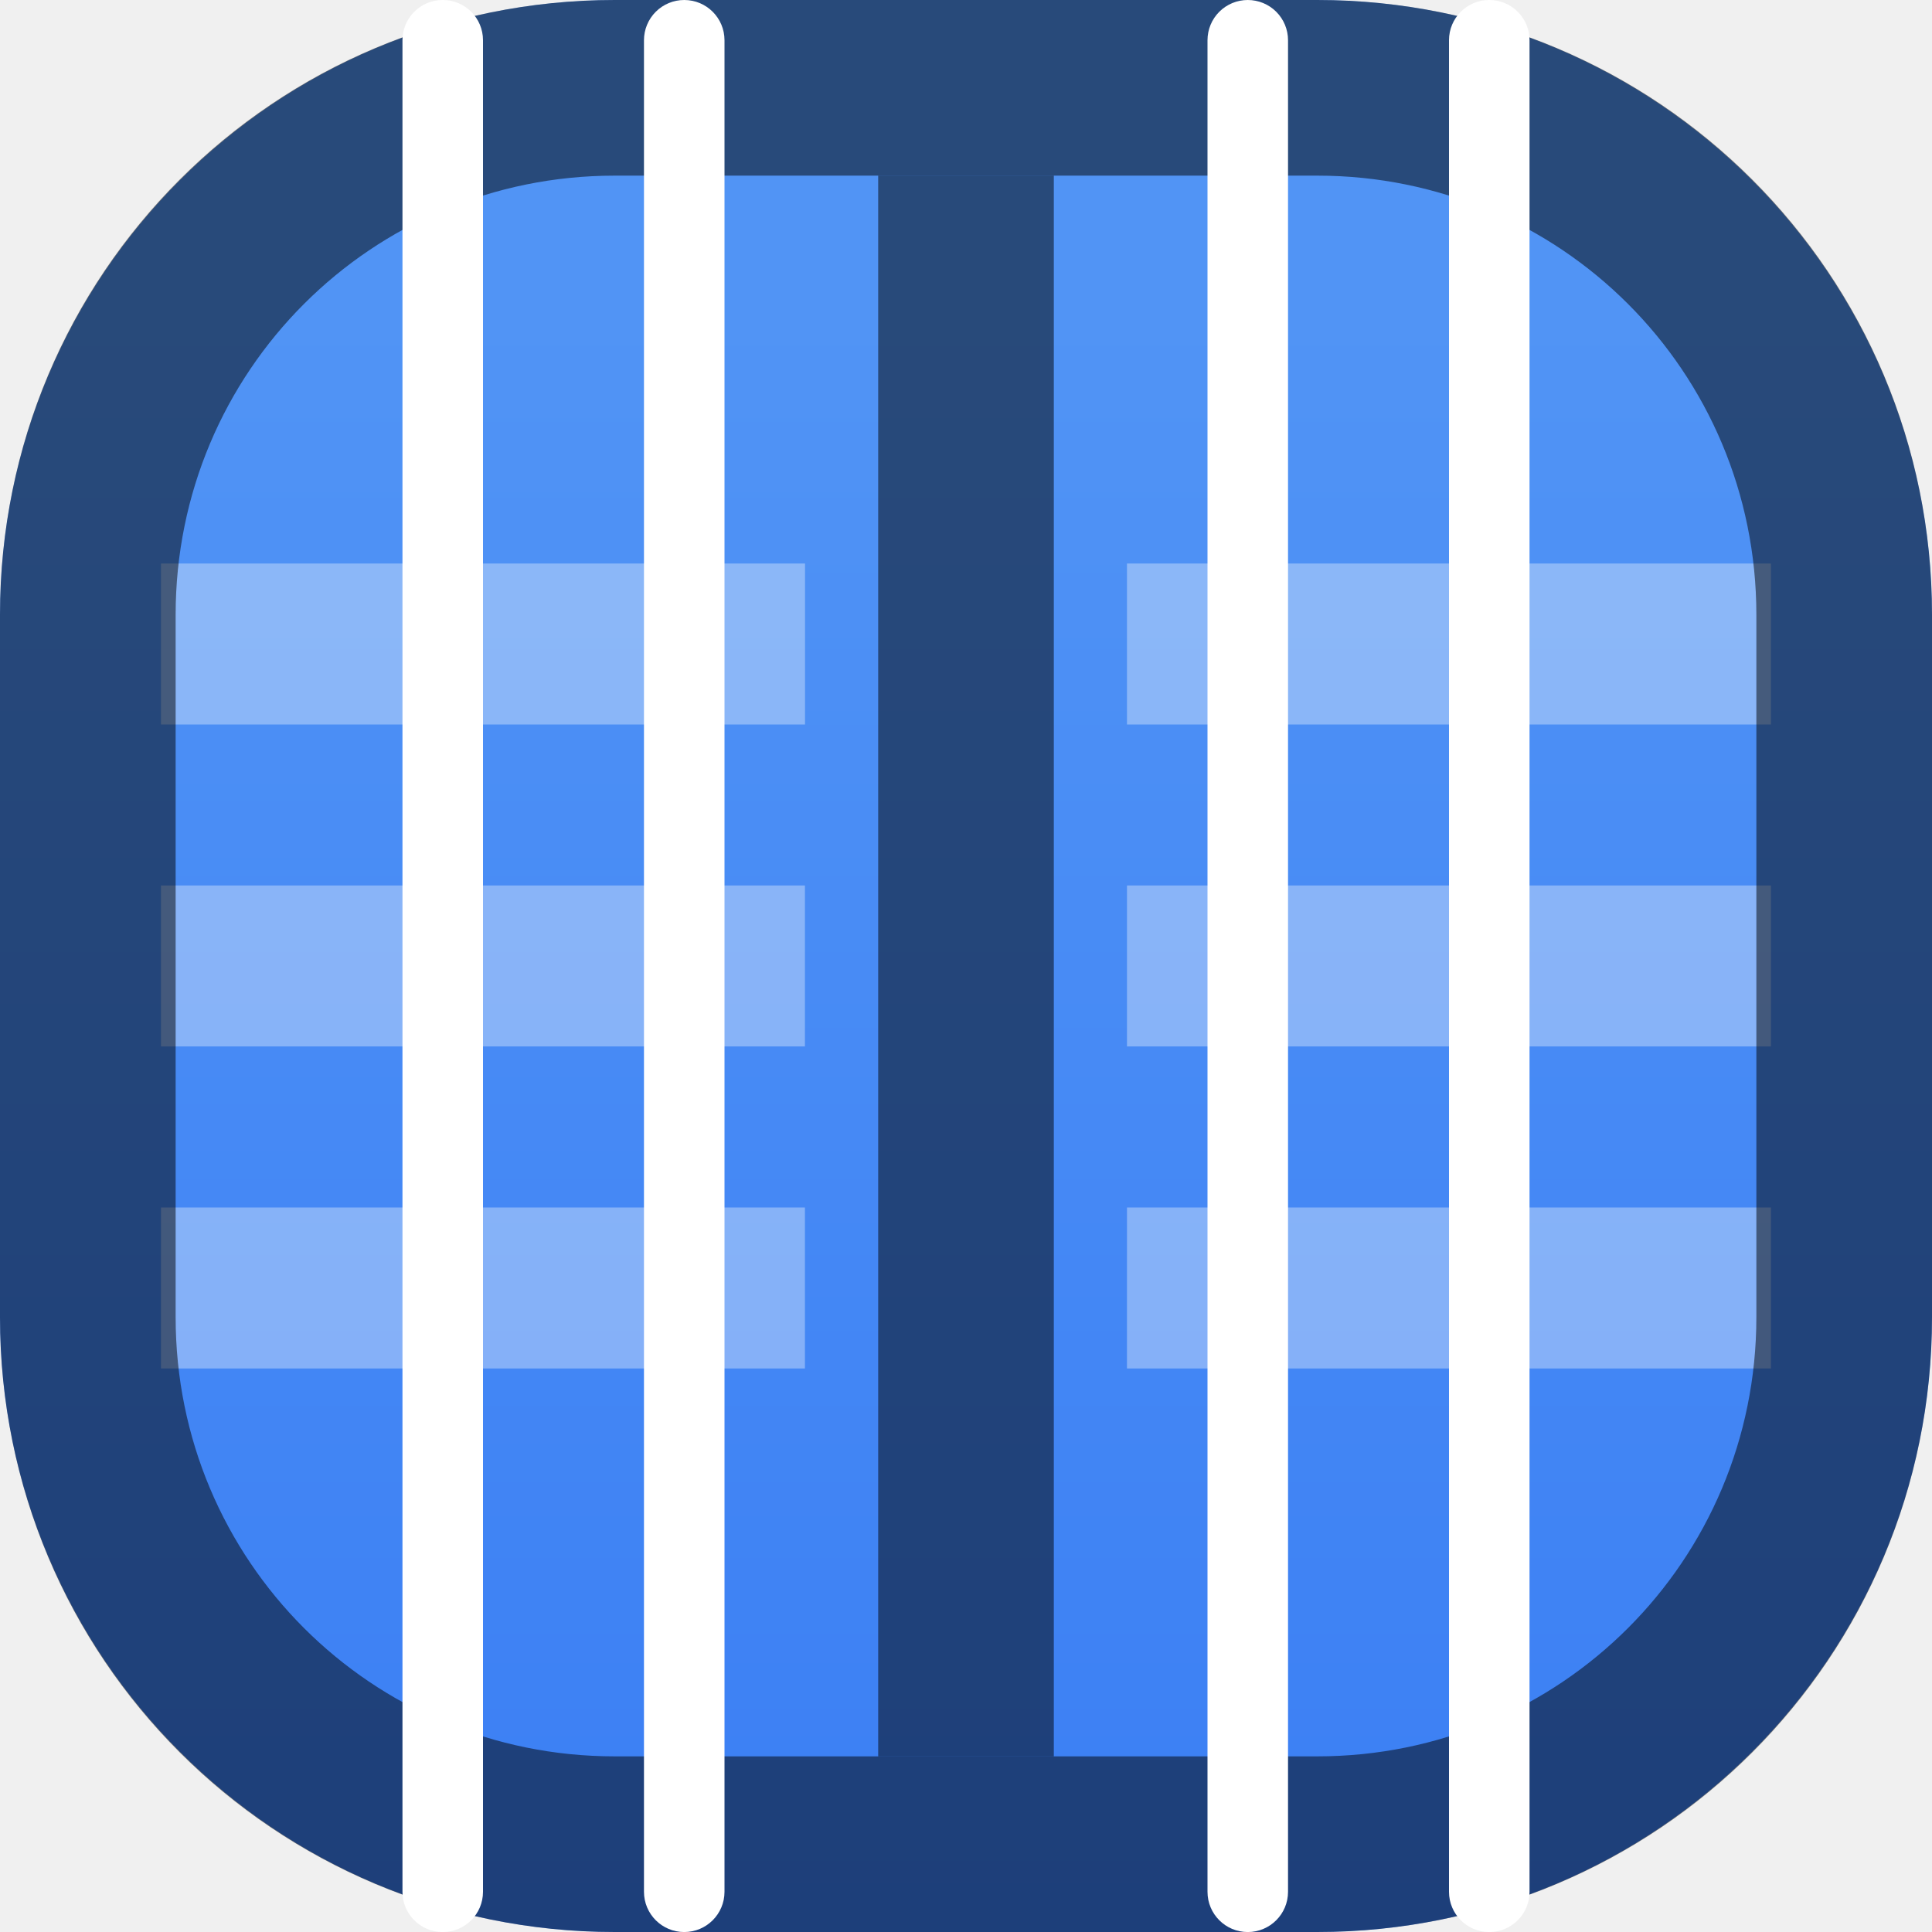
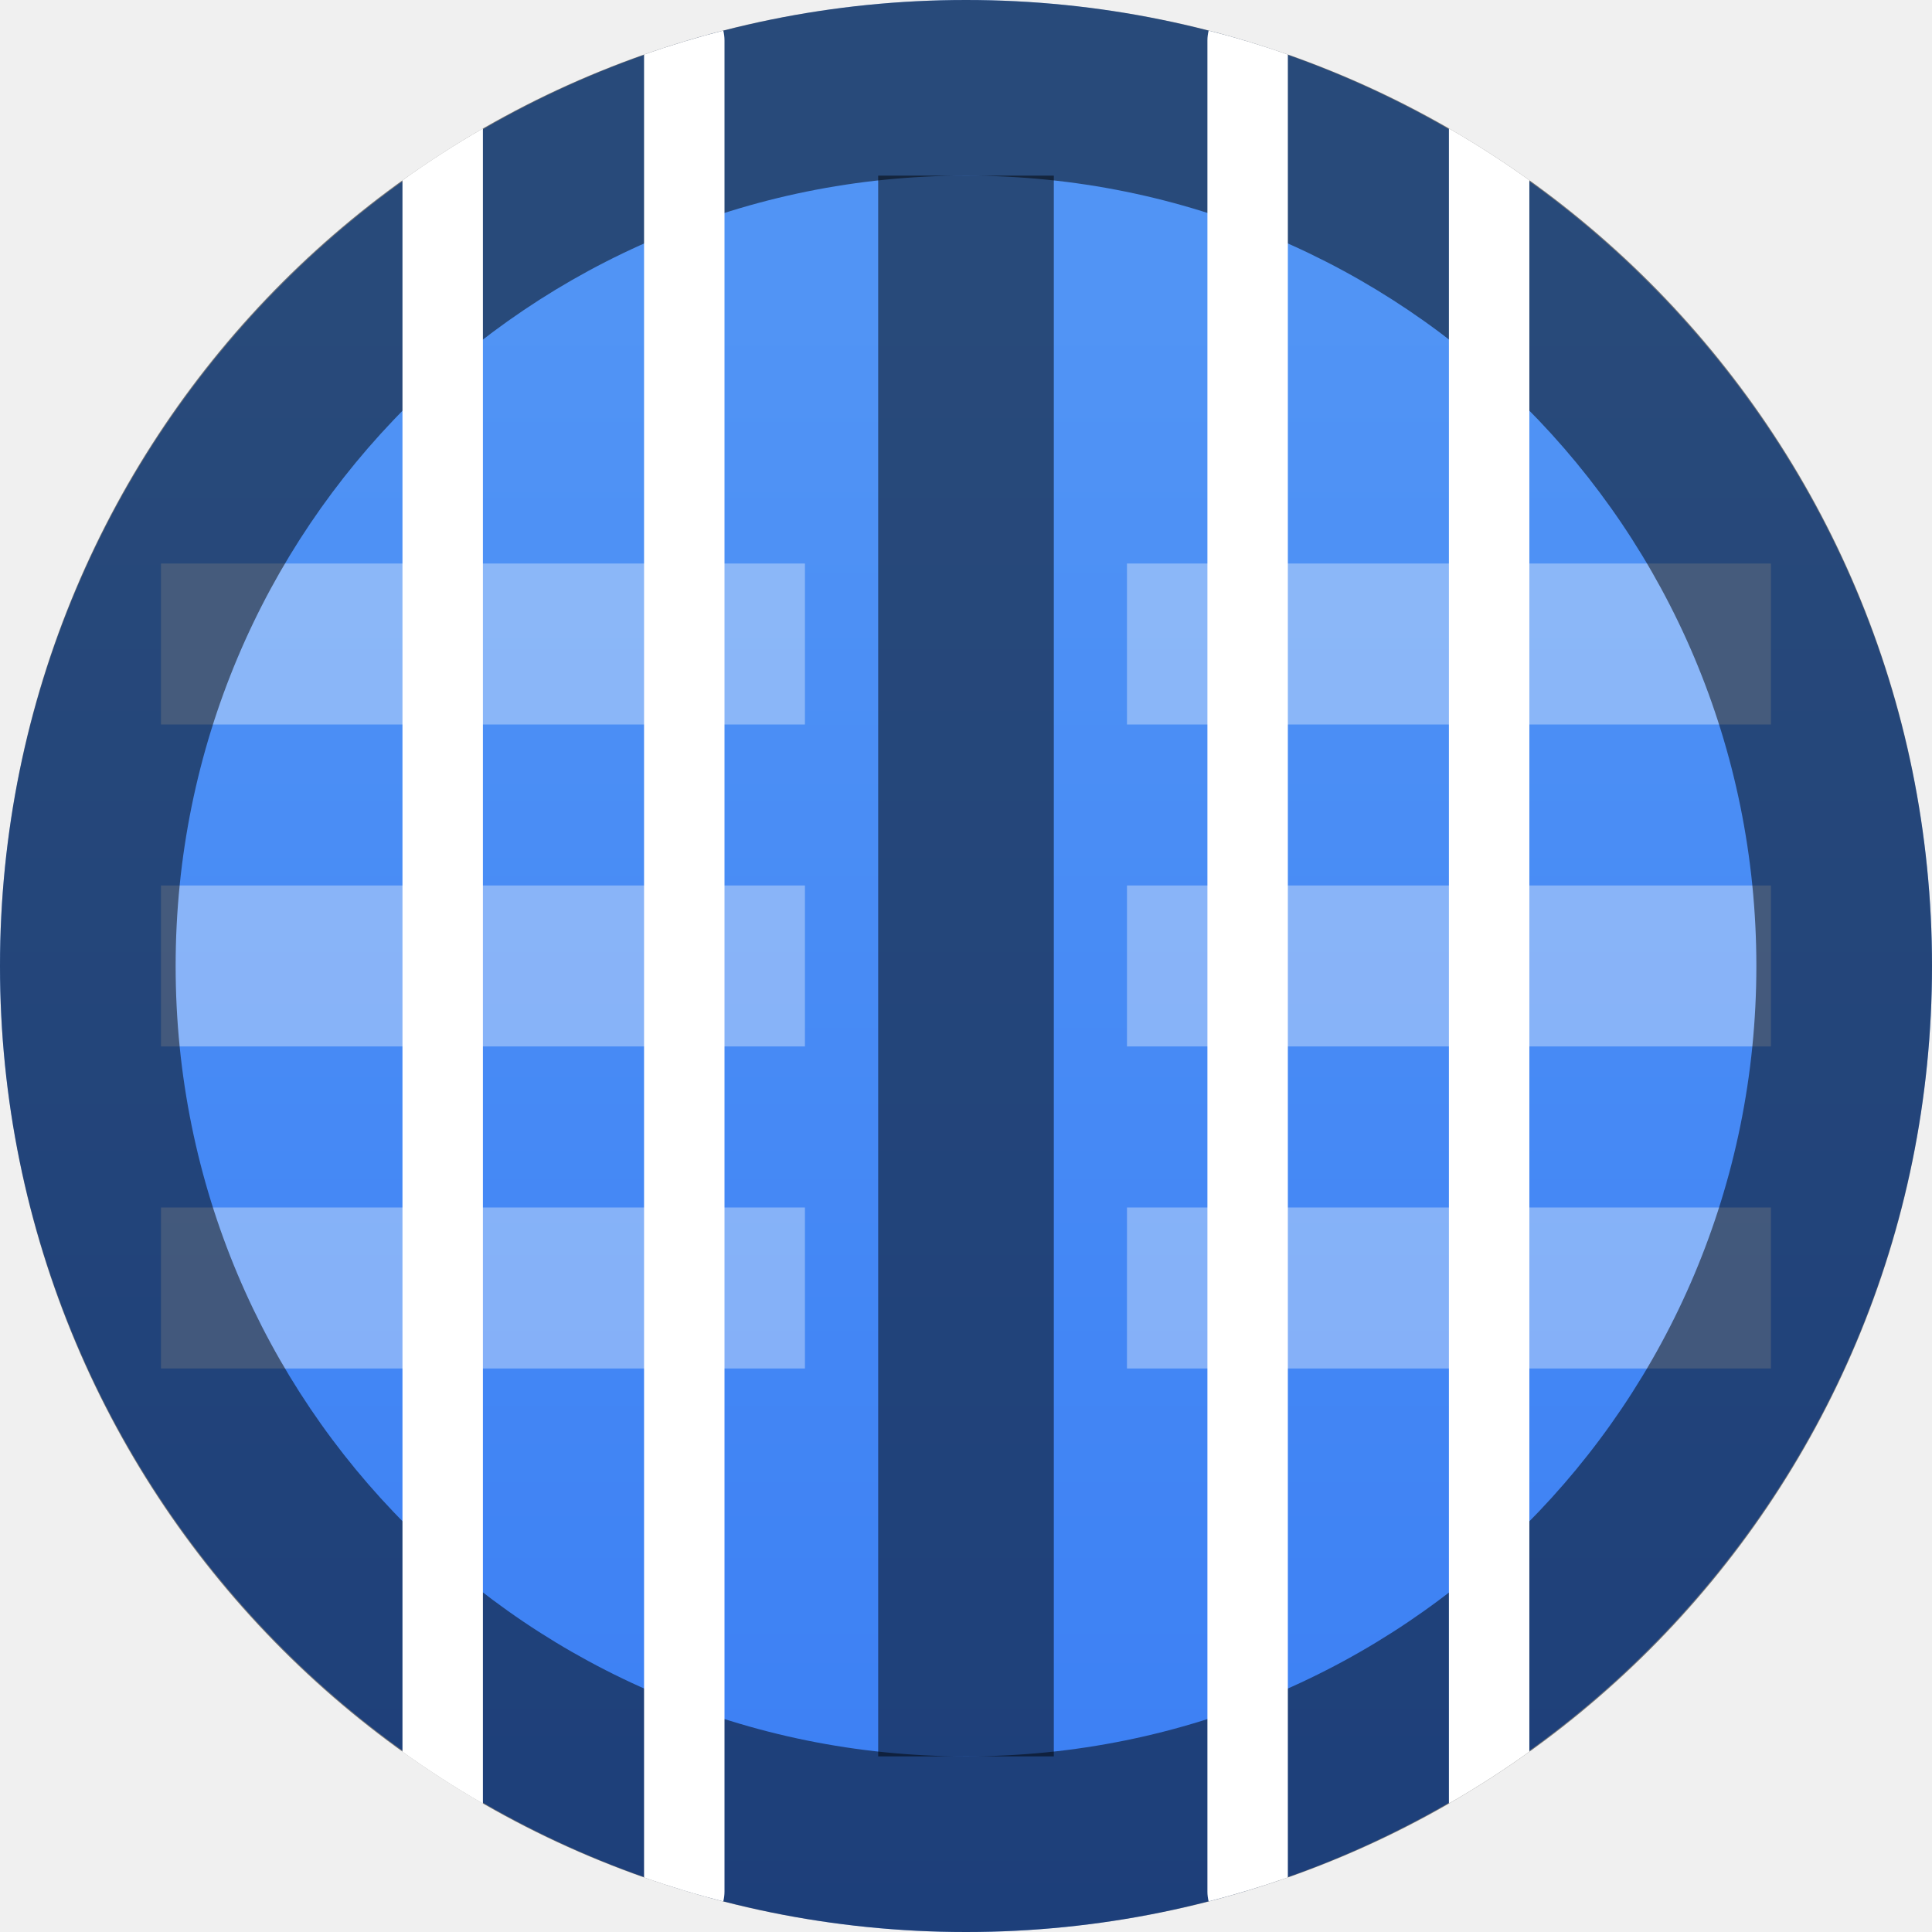
- <svg xmlns="http://www.w3.org/2000/svg" xmlns:xlink="http://www.w3.org/1999/xlink" width="22" height="22" version="1.1" id="svg14">
-   <defs id="defs2">
+ <svg xmlns="http://www.w3.org/2000/svg" width="22" height="22" version="1.1">
+   <defs>
    <linearGradient id="b" x1="7.937" x2="7.937" y1="15.081" y2="1.852" gradientTransform="translate(0 .016)scale(1.88973)" gradientUnits="userSpaceOnUse">
-       <stop offset="0" stop-color="#0e71de" style="stop-color:#3377f4;stop-opacity:1" id="stop1" />
-       <stop offset="1" stop-color="#25c9ff" style="stop-color:#5194f5;stop-opacity:1" id="stop2" />
+       <stop stop-color="#3377f4" offset="0" />
+       <stop stop-color="#5194f5" offset="1" />
    </linearGradient>
  </defs>
-   <linearGradient xlink:href="#a" id="e" x1="9" x2="9" y1="11" y2="13" gradientUnits="userSpaceOnUse" />
-   <linearGradient xlink:href="#a" id="f" x1="23" x2="23" y1="11" y2="13" gradientUnits="userSpaceOnUse" />
-   <linearGradient xlink:href="#a" id="g" x1="23" x2="23" y1="15" y2="17" gradientUnits="userSpaceOnUse" />
-   <linearGradient xlink:href="#a" id="c" x1="23" x2="23" y1="19" y2="21" gradientUnits="userSpaceOnUse" />
-   <linearGradient xlink:href="#a" id="d" x1="9" x2="9" y1="19" y2="21" gradientUnits="userSpaceOnUse" />
-   <linearGradient xlink:href="#a" id="h" x1="9" x2="9" y1="15" y2="17" gradientUnits="userSpaceOnUse" />
-   <linearGradient id="i" x1="16" x2="16" y1="28" y2="4" gradientUnits="userSpaceOnUse">
-     <stop offset="0" stop-color="#cfd5d5" id="stop3" />
-     <stop offset="1" stop-color="#eff0f1" id="stop4" />
-   </linearGradient>
-   <linearGradient id="a" x1="5" x2="5" y1="21" y2="11" gradientUnits="userSpaceOnUse">
-     <stop offset="0" stop-color="#375a7d" id="stop5" />
-     <stop offset="1" stop-color="#3b85b5" id="stop6" />
-   </linearGradient>
-   <rect width="22" height="22" rx="7" ry="7" style="fill:url(#b);stroke-width:.5" id="rect6" />
-   <path fill="url(#c)" d="m 12.833,13.75 h 7.333 v 1.833 h -7.333 z" style="opacity:0.35;fill:#ffffff;stroke-width:0.917" id="path7" />
-   <path fill="url(#d)" d="m 1.833,13.75 h 7.333 v 1.833 H 1.833 Z" style="opacity:0.35;fill:#ffffff;stroke-width:0.917" id="path8" />
-   <path fill="url(#e)" d="M 1.833,6.417 H 9.167 V 8.25 H 1.833 Z" style="opacity:0.35;fill:#ffffff;stroke-width:0.917" id="path9" />
-   <path fill="url(#f)" d="m 12.833,6.417 h 7.333 V 8.25 h -7.333 z" style="opacity:0.35;fill:#ffffff;stroke-width:0.917" id="path10" />
-   <path fill="url(#g)" d="m 12.833,10.083 h 7.333 v 1.833 h -7.333 z" style="opacity:0.35;fill:#ffffff;stroke-width:0.917" id="path11" />
-   <path fill="url(#h)" d="m 1.833,10.083 h 7.333 v 1.833 H 1.833 Z" style="opacity:0.35;fill:#ffffff;stroke-width:0.917" id="path13" />
-   <path id="rect14" style="fill:#000000;stroke-width:0.5;opacity:0.5" d="M 7 0 C 3.122 0 0 3.122 0 7 L 0 15 C 0 18.878 3.122 22 7 22 L 15 22 C 18.878 22 22 18.878 22 15 L 22 7 C 22 3.122 18.878 0 15 0 L 7 0 z M 7 2 L 15 2 C 17.77 2 20 4.23 20 7 L 20 15 C 20 17.77 17.77 20 15 20 L 7 20 C 4.23 20 2 17.77 2 15 L 2 7 C 2 4.23 4.23 2 7 2 z " />
-   <rect style="opacity:0.5;fill:#000000;stroke-width:0.905;stroke-linecap:round;stroke-linejoin:round" id="rect15" width="2" height="18" x="10" y="2" />
-   <path fill="url(#i)" d="M 5.042,-2e-8 A 0.458,0.458 0 0 0 4.583,0.458 V 21.542 a 0.458,0.458 0 0 0 0.917,0 V 0.458 A 0.458,0.458 0 0 0 5.042,-2e-8 m 2.75,0 A 0.458,0.458 0 0 0 7.333,0.458 V 21.542 a 0.458,0.458 0 0 0 0.917,0 V 0.458 A 0.458,0.458 0 0 0 7.792,-2e-8 m 6.417,0 A 0.458,0.458 0 0 0 13.75,0.458 V 21.542 a 0.458,0.458 0 0 0 0.917,0 V 0.458 A 0.458,0.458 0 0 0 14.208,-2e-8 m 2.75,0 A 0.458,0.458 0 0 0 16.5,0.458 V 21.542 a 0.458,0.458 0 0 0 0.917,0 V 0.458 A 0.458,0.458 0 0 0 16.958,-2e-8" style="fill:#ffffff;stroke-width:0.917" id="path14" />
+   <rect width="22" height="22" rx="11" ry="11" fill="url(#b)" stroke-width=".5" />
+   <path d="m12.833 13.75h7.333v1.833h-7.333z" fill="#fff" opacity=".35" stroke-width=".917" />
+   <path d="m1.833 13.75h7.333v1.833h-7.333z" fill="#fff" opacity=".35" stroke-width=".917" />
+   <path d="m1.833 6.417h7.333v1.833h-7.333z" fill="#fff" opacity=".35" stroke-width=".917" />
+   <path d="m12.833 6.417h7.333v1.833h-7.333z" fill="#fff" opacity=".35" stroke-width=".917" />
+   <path d="m12.833 10.083h7.333v1.833h-7.333z" fill="#fff" opacity=".35" stroke-width=".917" />
+   <path d="m1.833 10.083h7.333v1.833h-7.333z" fill="#fff" opacity=".35" stroke-width=".917" />
+   <rect x="10" y="2" width="2" height="18" opacity=".5" stroke-linecap="round" stroke-linejoin="round" stroke-width=".905" />
+   <path d="m11 0c-6.094 0-11 4.906-11 11s4.906 11 11 11 11-4.906 11-11-4.906-11-11-11zm0 2c4.986 0 9 4.014 9 9s-4.014 9-9 9-9-4.014-9-9 4.014-9 9-9z" opacity=".5" stroke-width=".5" />
+   <path d="m8.236 0.348c-0.306 0.079-0.607 0.17-0.902 0.273v20.758c0.295 0.104 0.596 0.195 0.902 0.273a0.458 0.458 0 0 0 0.014-0.111v-21.082a0.458 0.458 0 0 0-0.014-0.111zm5.527 0a0.458 0.458 0 0 0-0.014 0.111v21.082a0.458 0.458 0 0 0 0.014 0.111c0.306-0.079 0.607-0.17 0.902-0.273v-20.758c-0.295-0.104-0.596-0.195-0.902-0.273zm-8.264 1.115c-0.316 0.182-0.621 0.378-0.916 0.59v17.895c0.295 0.211 0.6 0.408 0.916 0.59v-19.074zm11 0v19.074c0.316-0.182 0.621-0.378 0.916-0.59v-17.895c-0.295-0.211-0.6-0.408-0.916-0.59z" fill="#fff" stroke-width=".917" />
</svg>
